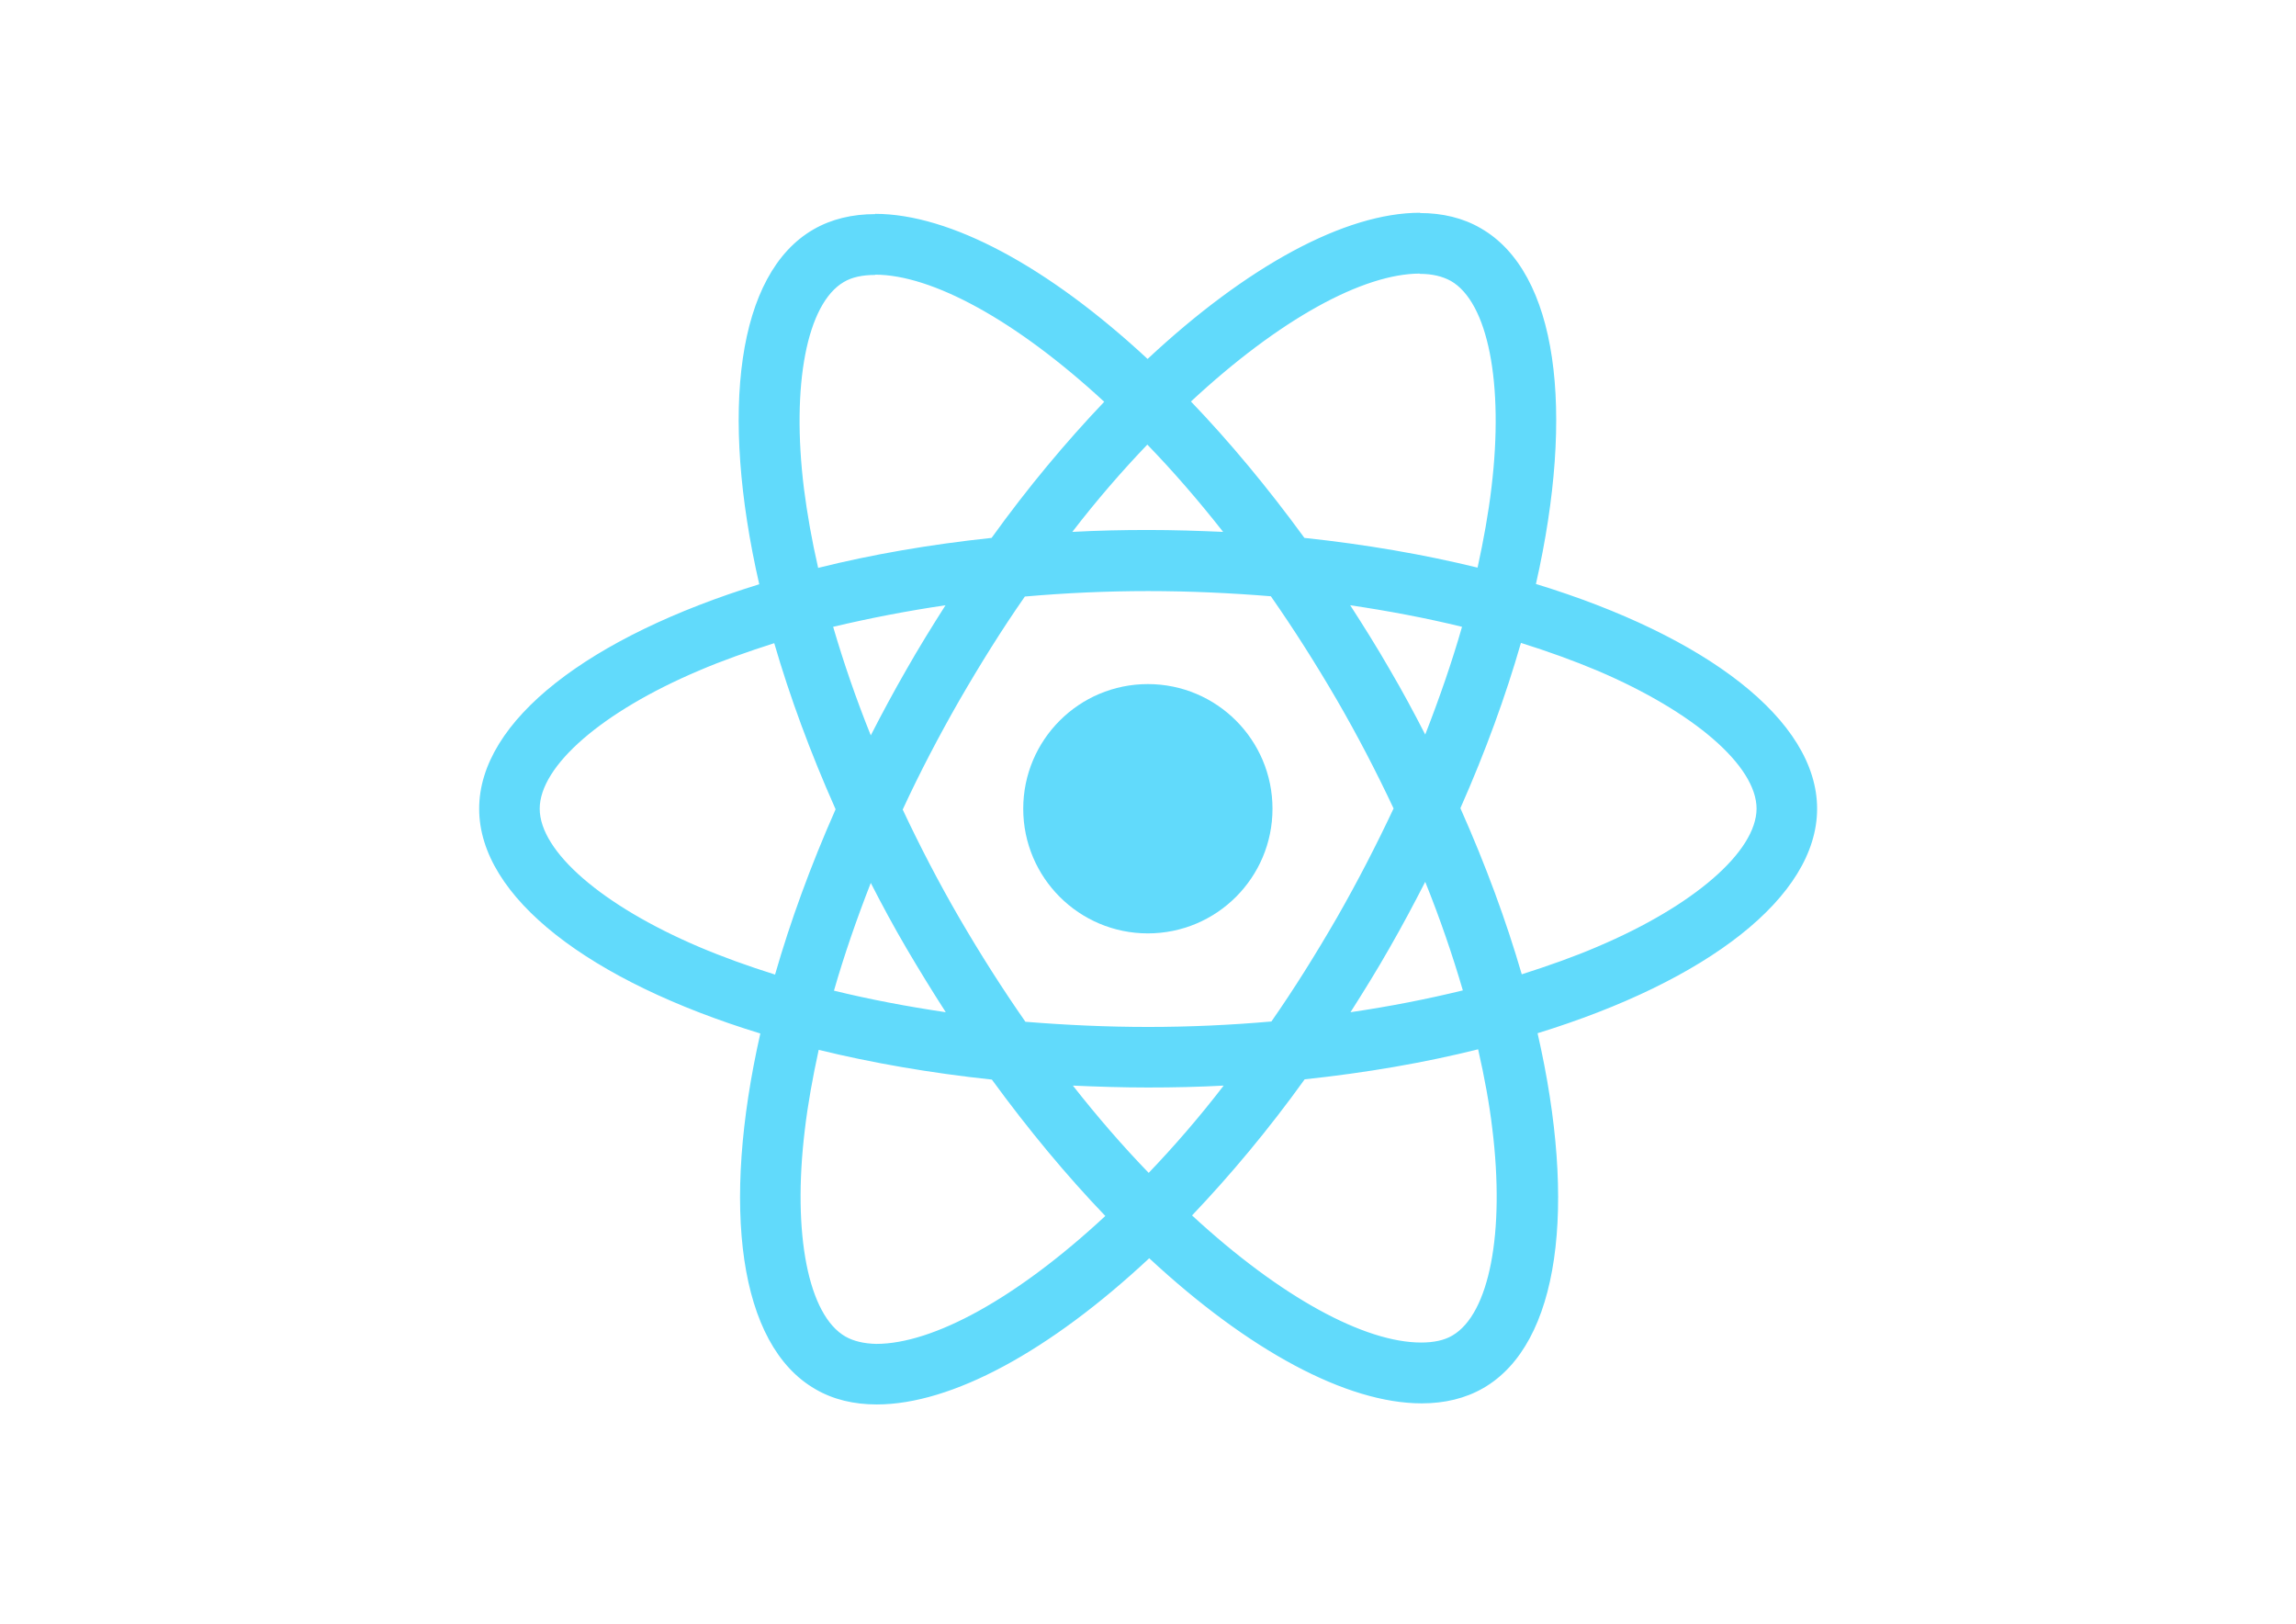
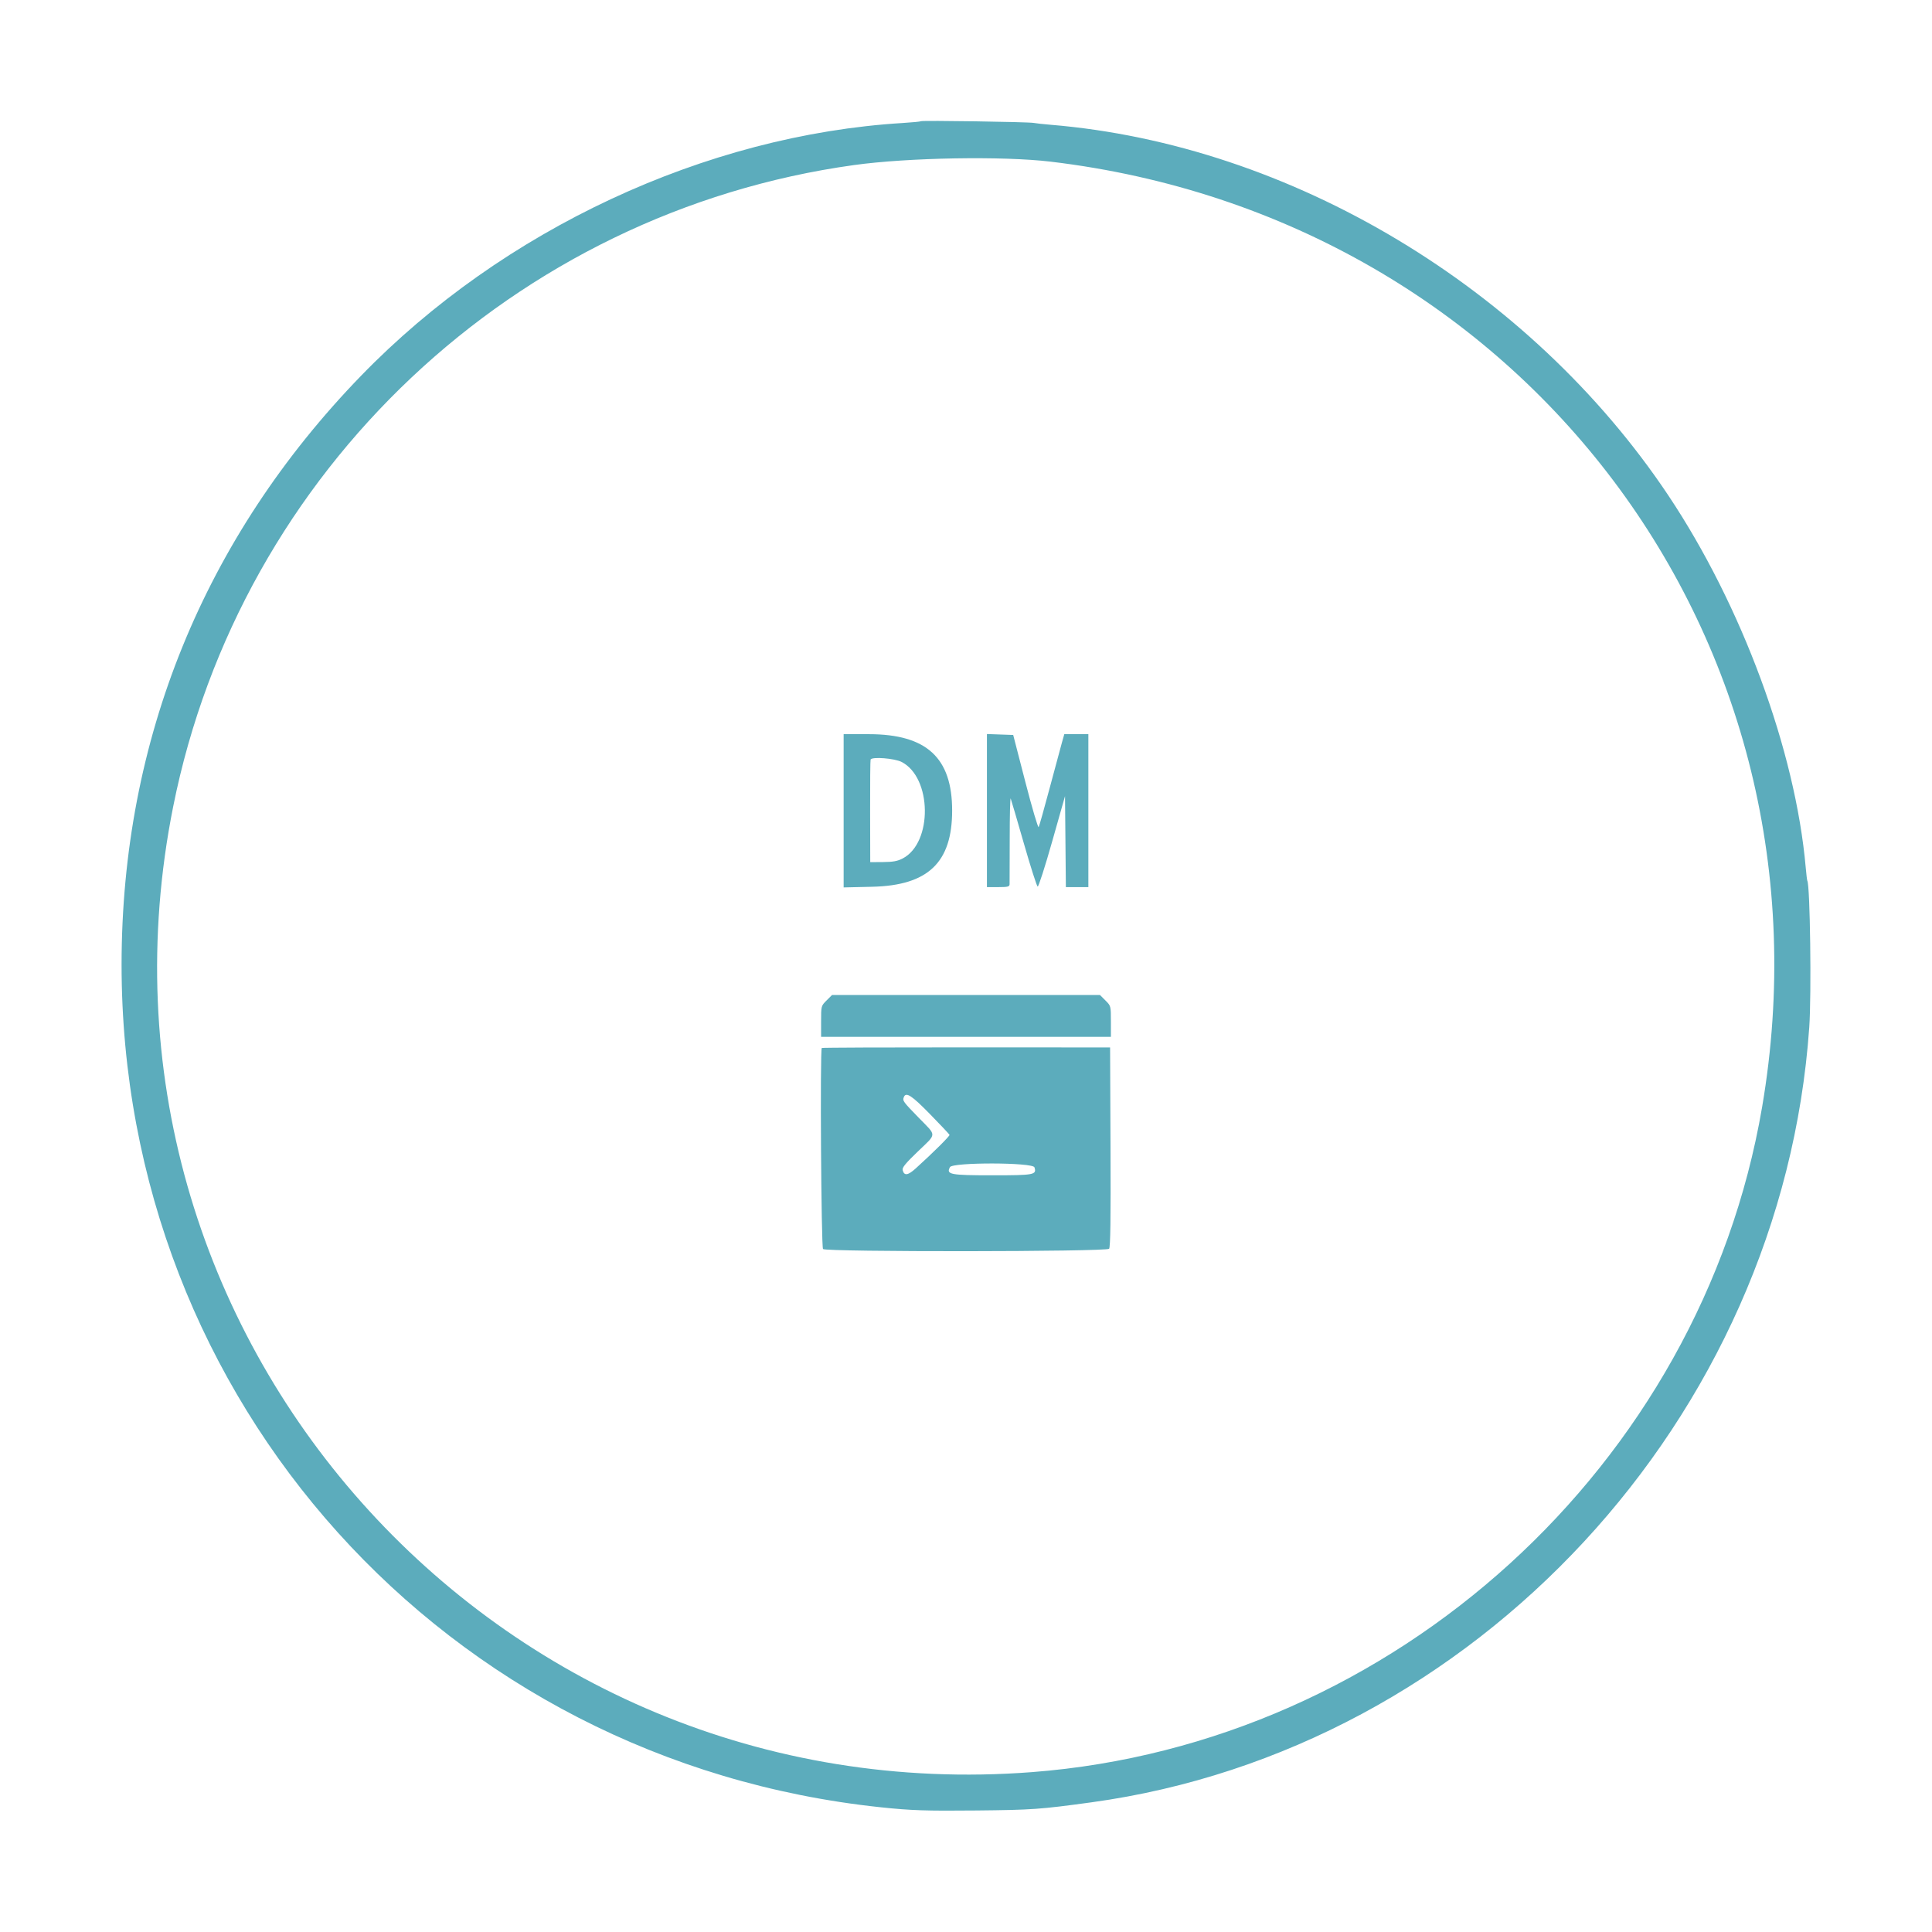
- <svg xmlns="http://www.w3.org/2000/svg" viewBox="0 0 841.9 595.3">
-   <g fill="#61DAFB">
-     <path d="M666.3 296.5c0-32.5-40.7-63.3-103.1-82.4 14.4-63.6 8-114.2-20.2-130.4-6.5-3.8-14.1-5.6-22.4-5.6v22.3c4.6 0 8.3.9 11.4 2.6 13.6 7.8 19.5 37.5 14.9 75.7-1.1 9.4-2.9 19.3-5.1 29.4-19.6-4.8-41-8.5-63.5-10.9-13.5-18.5-27.5-35.3-41.6-50 32.6-30.3 63.2-46.9 84-46.9V78c-27.5 0-63.5 19.6-99.9 53.6-36.4-33.8-72.4-53.2-99.9-53.2v22.3c20.7 0 51.4 16.5 84 46.6-14 14.7-28 31.4-41.3 49.9-22.6 2.4-44 6.1-63.6 11-2.3-10-4-19.7-5.2-29-4.7-38.2 1.1-67.9 14.6-75.8 3-1.8 6.9-2.6 11.5-2.6V78.5c-8.4 0-16 1.8-22.6 5.6-28.1 16.2-34.4 66.7-19.9 130.1-62.2 19.2-102.7 49.9-102.7 82.3 0 32.5 40.7 63.3 103.1 82.4-14.4 63.6-8 114.2 20.2 130.4 6.5 3.8 14.1 5.6 22.5 5.6 27.5 0 63.5-19.6 99.9-53.6 36.4 33.8 72.4 53.2 99.9 53.2 8.4 0 16-1.8 22.6-5.6 28.1-16.2 34.4-66.7 19.9-130.1 62-19.1 102.5-49.9 102.5-82.3zm-130.2-66.7c-3.7 12.9-8.3 26.2-13.5 39.5-4.1-8-8.4-16-13.1-24-4.6-8-9.5-15.8-14.4-23.4 14.2 2.1 27.9 4.7 41 7.9zm-45.8 106.5c-7.8 13.5-15.8 26.3-24.1 38.2-14.9 1.3-30 2-45.2 2-15.1 0-30.2-.7-45-1.9-8.3-11.9-16.4-24.6-24.2-38-7.6-13.1-14.5-26.4-20.8-39.8 6.2-13.4 13.2-26.8 20.7-39.9 7.8-13.5 15.8-26.3 24.1-38.2 14.9-1.3 30-2 45.2-2 15.1 0 30.2.7 45 1.9 8.3 11.9 16.4 24.6 24.2 38 7.6 13.1 14.5 26.4 20.8 39.8-6.3 13.4-13.2 26.8-20.7 39.9zm32.3-13c5.4 13.4 10 26.8 13.8 39.8-13.1 3.2-26.9 5.9-41.2 8 4.9-7.7 9.8-15.6 14.4-23.7 4.6-8 8.9-16.1 13-24.1zM421.2 430c-9.3-9.6-18.6-20.3-27.8-32 9 .4 18.2.7 27.5.7 9.4 0 18.7-.2 27.8-.7-9 11.7-18.3 22.4-27.5 32zm-74.4-58.9c-14.2-2.1-27.9-4.7-41-7.9 3.7-12.9 8.3-26.2 13.5-39.5 4.1 8 8.4 16 13.1 24 4.7 8 9.5 15.8 14.4 23.4zM420.7 163c9.3 9.6 18.6 20.3 27.8 32-9-.4-18.2-.7-27.5-.7-9.4 0-18.7.2-27.8.7 9-11.7 18.3-22.4 27.5-32zm-74 58.9c-4.9 7.7-9.8 15.6-14.4 23.7-4.6 8-8.9 16-13 24-5.4-13.4-10-26.8-13.8-39.8 13.1-3.1 26.9-5.8 41.2-7.9zm-90.5 125.2c-35.4-15.1-58.3-34.9-58.3-50.6 0-15.7 22.9-35.6 58.3-50.6 8.6-3.7 18-7 27.7-10.1 5.7 19.6 13.2 40 22.5 60.9-9.2 20.8-16.6 41.1-22.2 60.6-9.9-3.1-19.3-6.5-28-10.2zM310 490c-13.6-7.8-19.5-37.5-14.9-75.7 1.1-9.4 2.9-19.3 5.1-29.4 19.6 4.8 41 8.5 63.5 10.9 13.5 18.5 27.5 35.3 41.6 50-32.6 30.3-63.2 46.9-84 46.9-4.5-.1-8.3-1-11.3-2.7zm237.2-76.2c4.7 38.2-1.1 67.9-14.6 75.8-3 1.8-6.9 2.6-11.5 2.6-20.7 0-51.4-16.5-84-46.6 14-14.7 28-31.4 41.3-49.9 22.6-2.4 44-6.1 63.6-11 2.3 10.1 4.1 19.8 5.2 29.1zm38.5-66.7c-8.6 3.7-18 7-27.7 10.1-5.7-19.6-13.2-40-22.5-60.9 9.2-20.8 16.6-41.1 22.2-60.6 9.9 3.1 19.3 6.5 28.1 10.2 35.4 15.1 58.3 34.9 58.3 50.6-.1 15.7-23 35.6-58.4 50.6zM320.8 78.4z" />
-     <circle cx="420.9" cy="296.5" r="45.7" />
-     <path d="M520.5 78.1z" />
+ <svg xmlns="http://www.w3.org/2000/svg" id="svg" version="1.1" width="400" height="400" viewBox="0 0 400 400">
+   <g id="svgg">
+     <path id="path0" d="M190.665 25.096 C 190.574 25.178,188.905 25.342,186.955 25.461 C 146.079 27.950,104.121 47.518,74.775 77.777 C 42.243 111.321,25.188 153.231,25.171 199.667 C 25.138 290.171,92.217 364.653,182.333 374.176 C 188.651 374.843,191.695 374.945,202.167 374.841 C 213.700 374.726,215.362 374.607,226.000 373.148 C 305.409 362.251,368.941 293.634,374.589 212.667 C 375.064 205.854,374.765 183.363,374.185 182.350 C 374.128 182.249,373.982 181.042,373.861 179.667 C 371.734 155.427,360.613 125.314,345.361 102.500 C 316.679 59.597,267.218 29.939,217.500 25.831 C 216.033 25.710,214.458 25.537,214.000 25.448 C 212.909 25.234,190.880 24.903,190.665 25.096 M217.500 33.467 C 315.402 45.126,381.336 132.760,364.815 229.266 C 352.125 303.394,288.681 361.153,213.631 366.901 C 102.396 375.421,14.047 276.076,35.855 167.000 C 49.764 97.430,106.582 43.897,176.833 34.172 C 188.040 32.621,207.554 32.283,217.500 33.467 M174.667 167.866 L 174.667 183.731 180.583 183.595 C 192.142 183.328,197.125 178.582,197.131 167.833 C 197.137 156.883,191.841 152.013,179.917 152.004 L 174.667 152.000 174.667 167.866 M204.333 167.820 L 204.333 183.667 206.667 183.667 C 208.657 183.667,209.004 183.581,209.024 183.083 C 209.038 182.762,209.049 178.525,209.050 173.667 C 209.051 168.808,209.144 165.058,209.255 165.333 C 209.366 165.608,210.595 169.797,211.985 174.641 C 213.375 179.485,214.659 183.497,214.839 183.557 C 215.019 183.617,216.367 179.428,217.833 174.249 L 220.500 164.833 220.589 174.250 L 220.677 183.667 223.005 183.667 L 225.333 183.667 225.333 167.833 L 225.333 152.000 222.843 152.000 L 220.352 152.000 219.857 153.750 C 219.585 154.712,218.444 158.948,217.321 163.162 C 216.198 167.376,215.174 171.011,215.045 171.241 C 214.916 171.471,213.678 167.273,212.292 161.913 L 209.773 152.167 207.053 152.070 L 204.333 151.973 204.333 167.820 M186.660 157.750 C 192.969 160.973,193.130 174.491,186.897 177.733 C 185.817 178.295,184.896 178.464,182.837 178.480 L 180.174 178.500 180.149 168.000 C 180.135 162.225,180.180 157.387,180.248 157.250 C 180.553 156.638,185.191 157.000,186.660 157.750 M171.133 207.133 C 170.002 208.265,170.000 208.272,170.000 211.467 L 170.000 214.667 200.000 214.667 L 230.000 214.667 230.000 211.467 C 230.000 208.272,229.998 208.265,228.867 207.133 L 227.733 206.000 200.000 206.000 L 172.267 206.000 171.133 207.133 M170.139 216.972 C 169.762 217.349,170.018 258.218,170.400 258.600 C 171.027 259.227,229.107 259.175,229.628 258.546 C 229.902 258.217,229.982 252.427,229.919 237.478 L 229.833 216.864 200.056 216.849 C 183.678 216.840,170.215 216.896,170.139 216.972 M192.568 230.690 C 194.731 232.902,196.541 234.824,196.590 234.960 C 196.675 235.192,193.130 238.710,189.588 241.911 C 187.968 243.375,187.203 243.478,186.888 242.275 C 186.749 241.744,187.436 240.899,190.022 238.414 C 194.008 234.583,193.985 235.289,190.250 231.454 C 186.956 228.072,186.836 227.908,187.125 227.156 C 187.564 226.011,188.746 226.778,192.568 230.690 M214.172 241.683 C 214.664 243.235,214.146 243.333,205.483 243.333 C 196.716 243.333,195.862 243.170,196.679 241.644 C 197.232 240.611,213.843 240.648,214.172 241.683 " stroke="none" fill="#5cacbc" fill-rule="evenodd" />
+     <path id="path1" d="M0.000 200.000 L 0.000 400.000 200.000 400.000 L 400.000 400.000 400.000 200.000 L 400.000 0.000 200.000 0.000 L 0.000 0.000 0.000 200.000 M214.000 25.448 C 214.458 25.537,216.033 25.710,217.500 25.831 C 267.218 29.939,316.679 59.597,345.361 102.500 C 360.613 125.314,371.734 155.427,373.861 179.667 C 373.982 181.042,374.128 182.249,374.185 182.350 C 374.765 183.363,375.064 205.854,374.589 212.667 C 368.941 293.634,305.409 362.251,226.000 373.148 C 215.362 374.607,213.700 374.726,202.167 374.841 C 191.695 374.945,188.651 374.843,182.333 374.176 C 77.900 363.140,6.690 264.656,29.043 162.172 C 45.342 87.442,111.637 30.048,186.955 25.461 C 188.905 25.342,190.574 25.178,190.665 25.096 C 190.880 24.903,212.909 25.234,214.000 25.448 M185.667 33.173 C 86.614 42.304,17.624 132.887,35.375 230.500 C 52.580 325.106,147.314 385.875,240.944 362.368 C 338.472 337.882,392.709 232.254,355.782 138.720 C 332.726 80.320,281.124 41.044,217.500 33.467 C 211.504 32.753,192.161 32.575,185.667 33.173 M186.833 152.453 C 199.945 155.956,201.036 177.737,188.349 182.730 C 186.758 183.357,185.673 183.477,180.583 183.595 L 174.667 183.731 174.667 167.866 L 174.667 152.000 179.917 152.004 C 183.230 152.006,185.782 152.172,186.833 152.453 M212.292 161.913 C 213.678 167.273,214.916 171.471,215.045 171.241 C 215.174 171.011,216.198 167.376,217.321 163.162 C 218.444 158.948,219.585 154.712,219.857 153.750 L 220.352 152.000 222.843 152.000 L 225.333 152.000 225.333 167.833 L 225.333 183.667 223.005 183.667 L 220.677 183.667 220.589 174.250 L 220.500 164.833 217.833 174.249 C 216.367 179.428,215.019 183.617,214.839 183.557 C 214.659 183.497,213.375 179.485,211.985 174.641 C 210.595 169.797,209.366 165.608,209.255 165.333 C 209.144 165.058,209.051 168.808,209.050 173.667 C 209.049 178.525,209.038 182.762,209.024 183.083 C 209.004 183.581,208.657 183.667,206.667 183.667 L 204.333 183.667 204.333 167.820 L 204.333 151.973 207.053 152.070 L 209.773 152.167 212.292 161.913 M180.248 157.250 C 180.180 157.387,180.135 162.225,180.149 168.000 L 180.174 178.500 182.837 178.480 C 188.533 178.437,191.380 174.899,191.404 167.833 C 191.427 160.874,188.344 157.000,182.782 157.000 C 181.457 157.000,180.317 157.112,180.248 157.250 M228.867 207.133 C 229.998 208.265,230.000 208.272,230.000 211.467 L 230.000 214.667 200.000 214.667 L 170.000 214.667 170.000 211.467 C 170.000 208.272,170.002 208.265,171.133 207.133 L 172.267 206.000 200.000 206.000 L 227.733 206.000 228.867 207.133 M229.919 237.478 C 229.982 252.427,229.902 258.217,229.628 258.546 C 229.107 259.175,171.027 259.227,170.400 258.600 C 170.018 258.218,169.762 217.349,170.139 216.972 C 170.215 216.896,183.678 216.840,200.056 216.849 L 229.833 216.864 229.919 237.478 M187.125 227.156 C 186.836 227.908,186.956 228.072,190.250 231.454 C 193.985 235.289,194.008 234.583,190.022 238.414 C 187.436 240.899,186.749 241.744,186.888 242.275 C 187.203 243.478,187.968 243.375,189.588 241.911 C 193.130 238.710,196.675 235.192,196.590 234.960 C 196.541 234.824,194.731 232.902,192.568 230.690 C 188.746 226.778,187.564 226.011,187.125 227.156 M196.679 241.644 C 195.862 243.170,196.716 243.333,205.483 243.333 C 214.146 243.333,214.664 243.235,214.172 241.683 C 213.843 240.648,197.232 240.611,196.679 241.644 " stroke="none" fill="none" fill-rule="evenodd">
+ </path>
  </g>
</svg>
